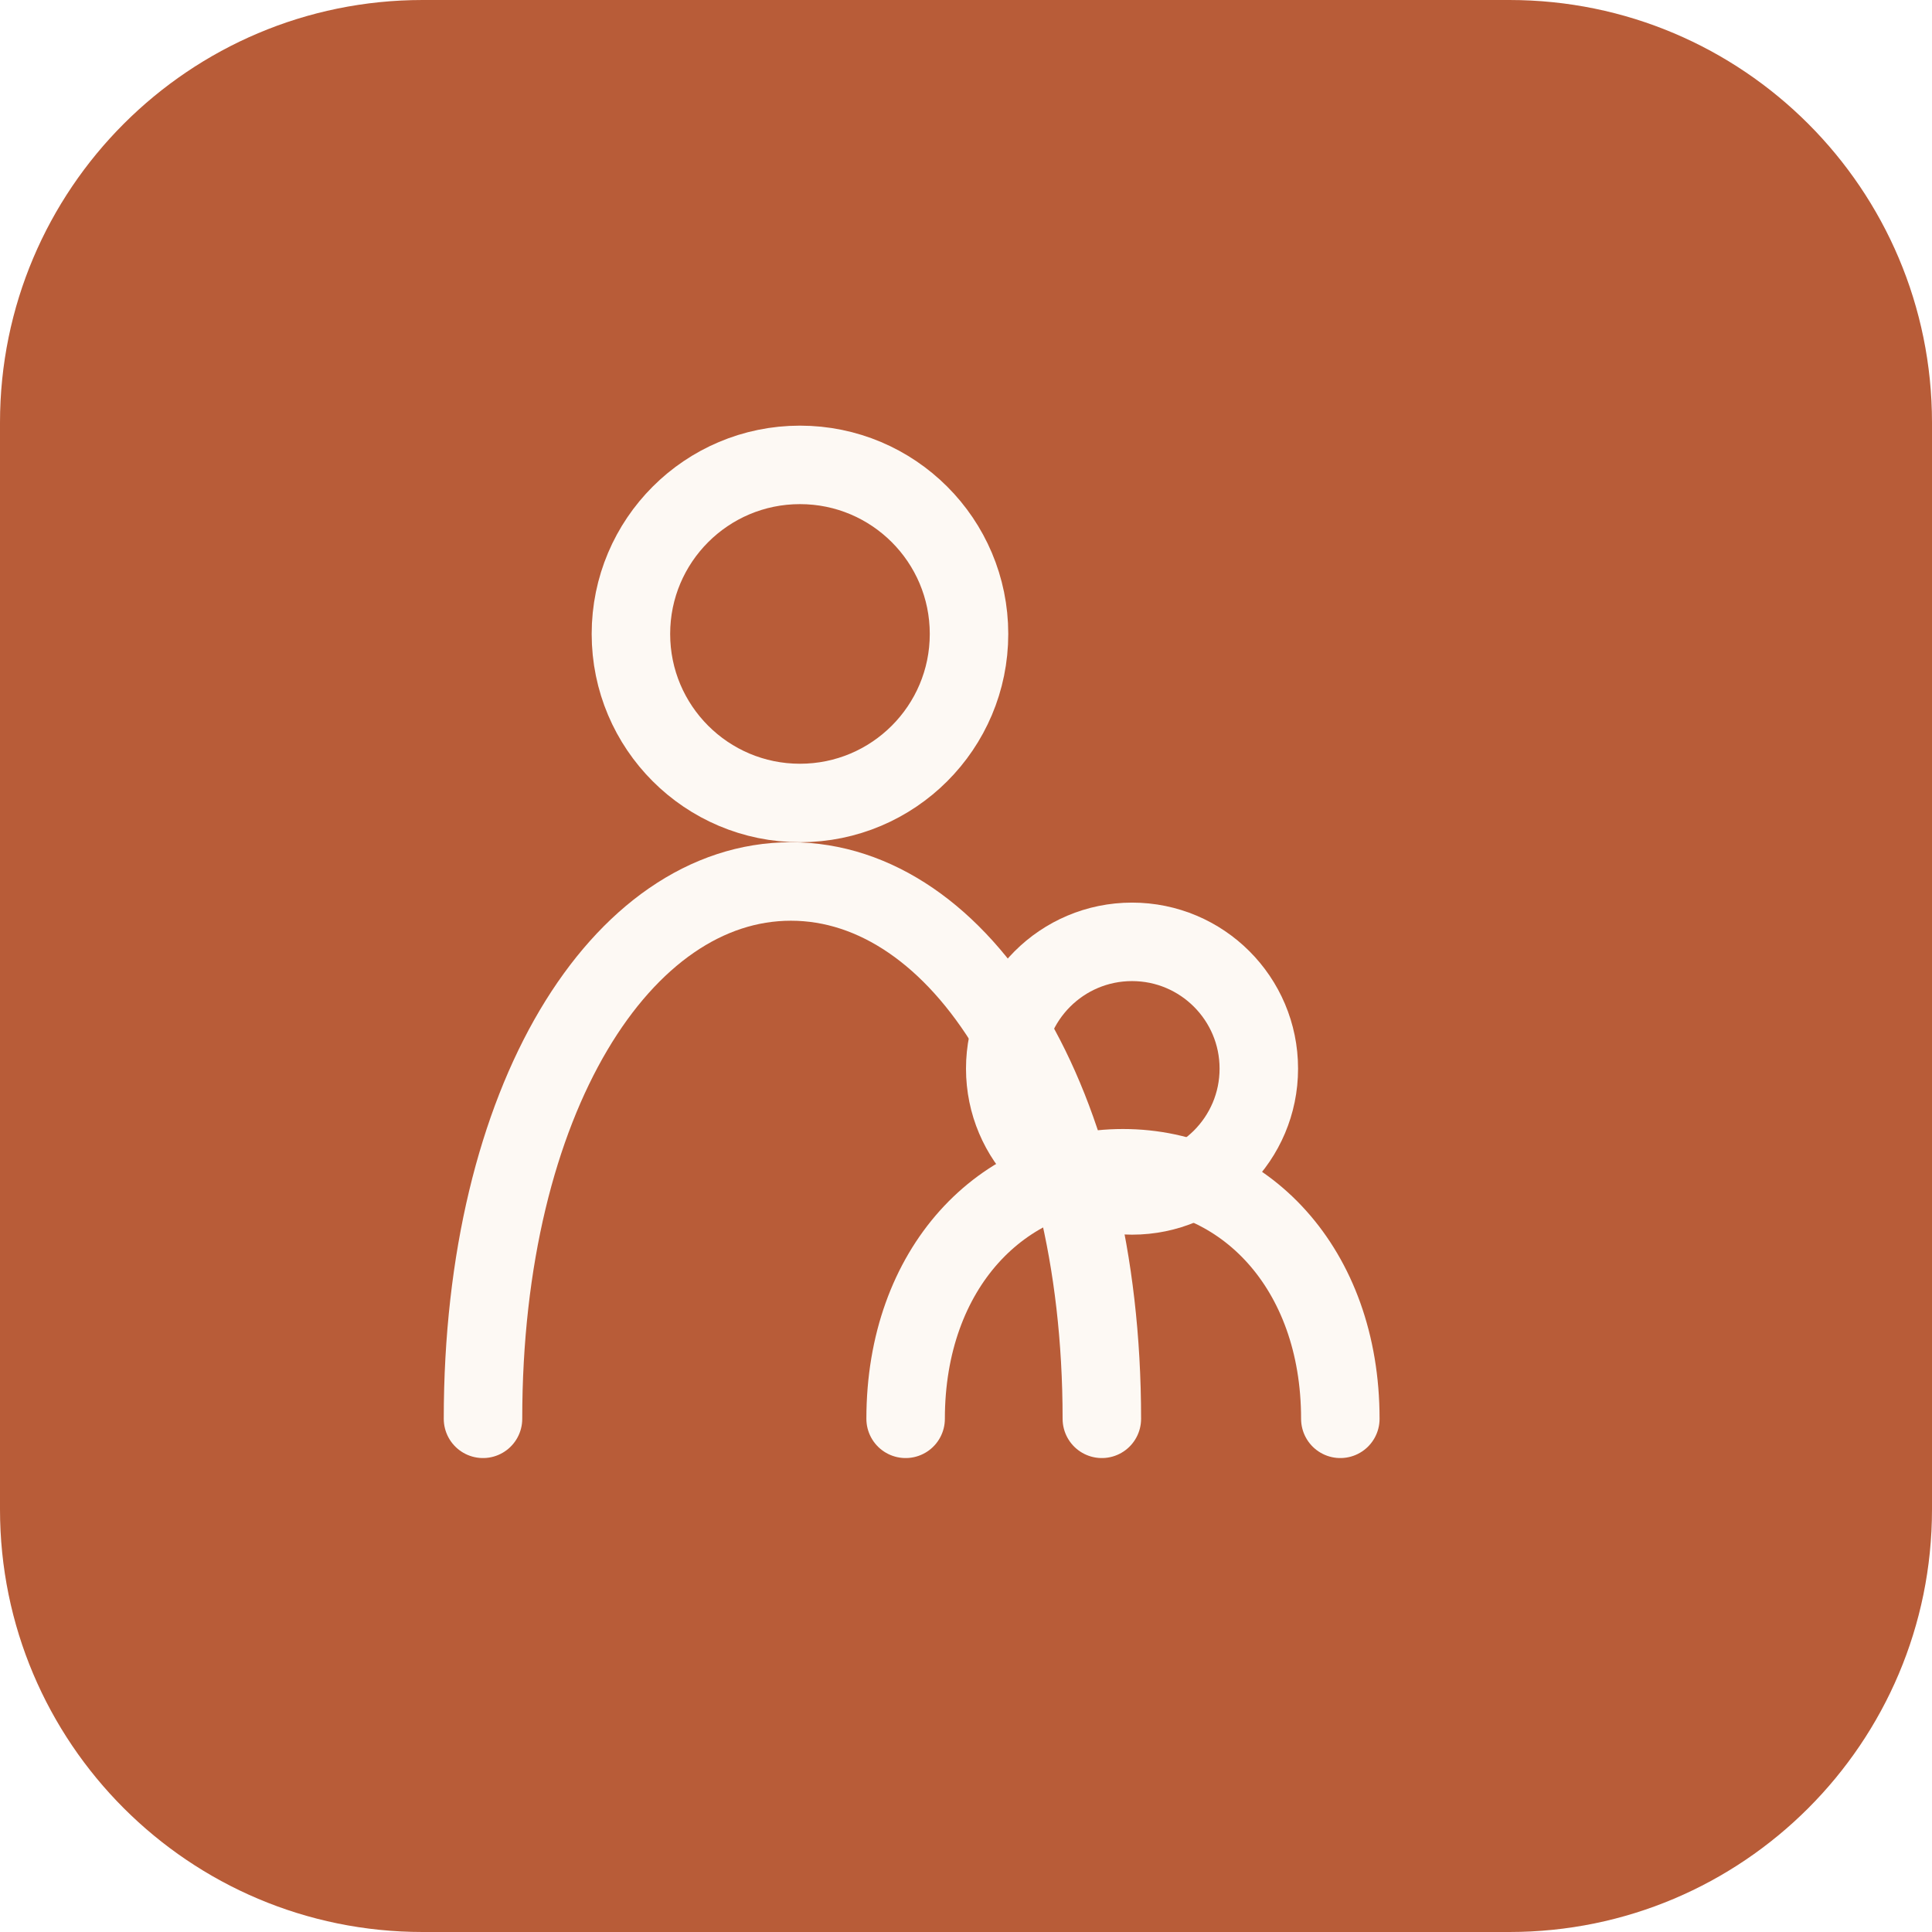
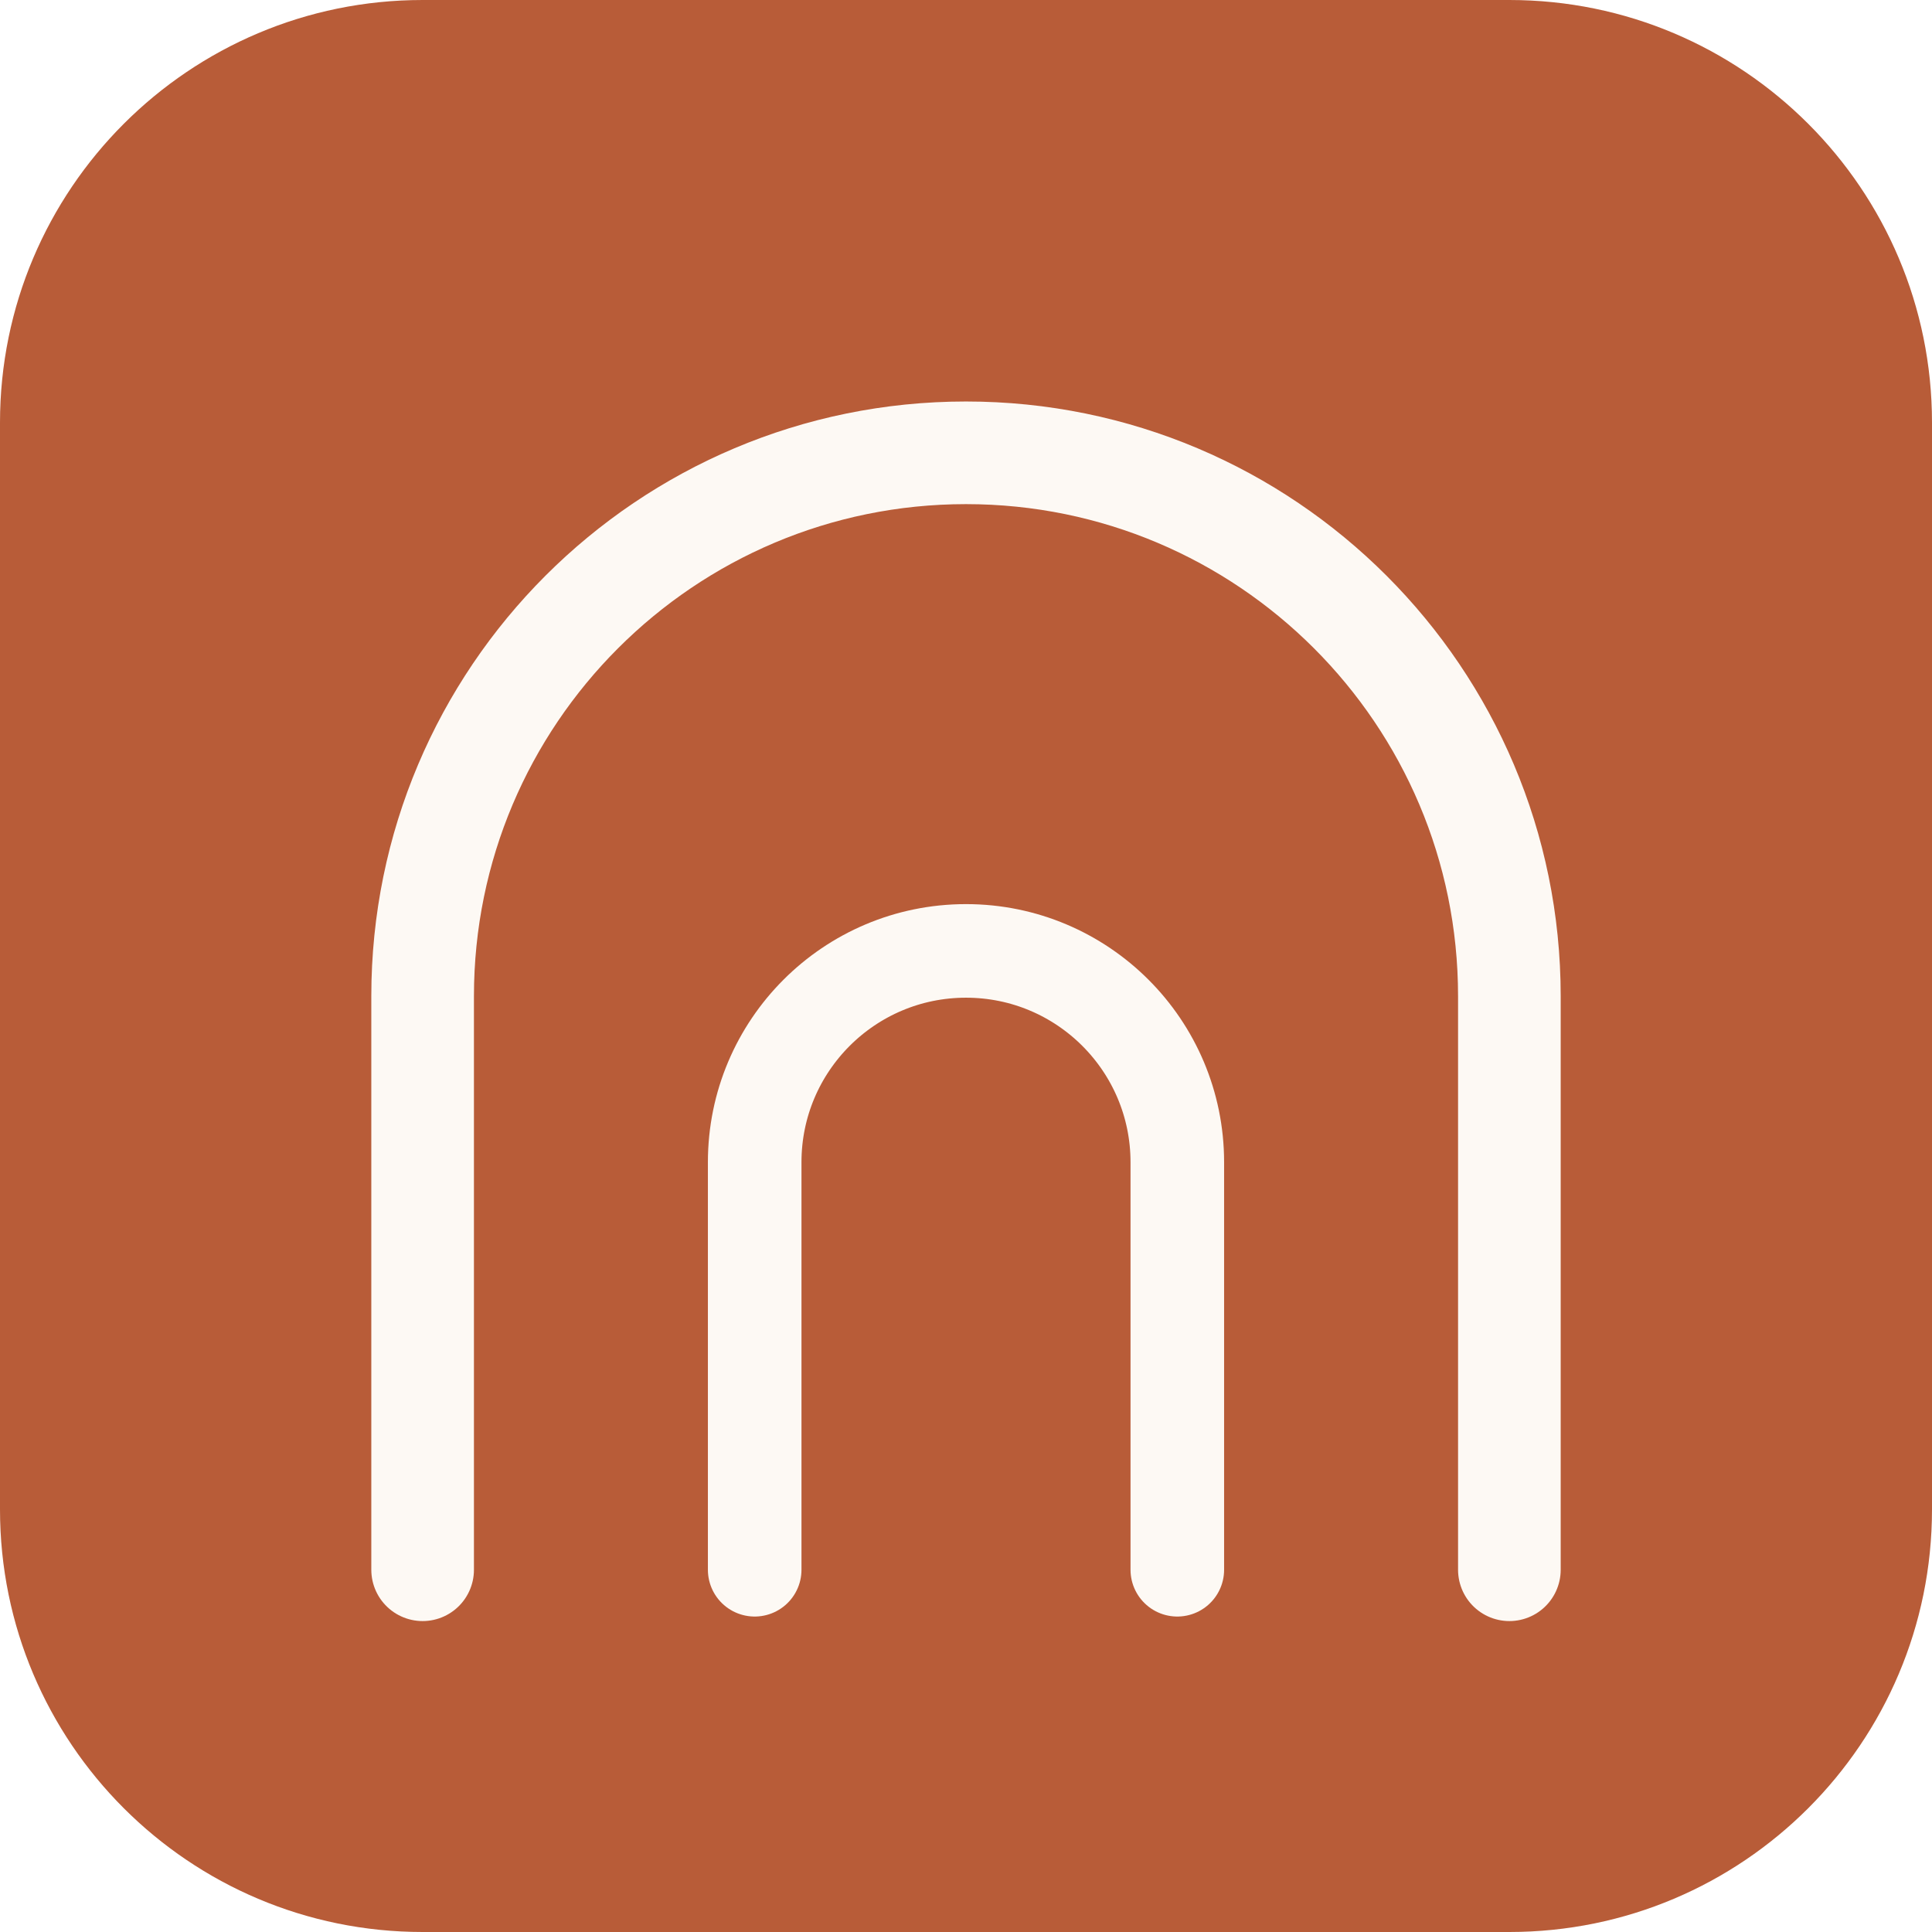
<svg xmlns="http://www.w3.org/2000/svg" viewBox="0 0 64 64">
  <rect width="64" height="64" rx="14" fill="#b85c38" />
-   <g fill="none" stroke="#fdf9f4" stroke-width="2.6" stroke-linecap="round" stroke-linejoin="round">
-     <circle cx="26.5" cy="21" r="5.6" />
-     <path d="M16 47c0-10.6 4.6-17.8 10.2-17.8S36.5 36.4 36.5 47" />
-     <circle cx="37.5" cy="35.4" r="4.2" />
-     <path d="M30 47c0-5 3.2-8.3 7.2-8.3s7.2 3.3 7.2 8.3" />
+   <g fill="none" stroke="#fdf9f4" stroke-linecap="round">
+     <path d="M14 52V33a18 18 0 0 1 36 0v19" stroke-width="3.4" />
+     <path d="M25 52V38.5a7 7 0 0 1 14 0V52" stroke-width="3.1" />
  </g>
</svg>
